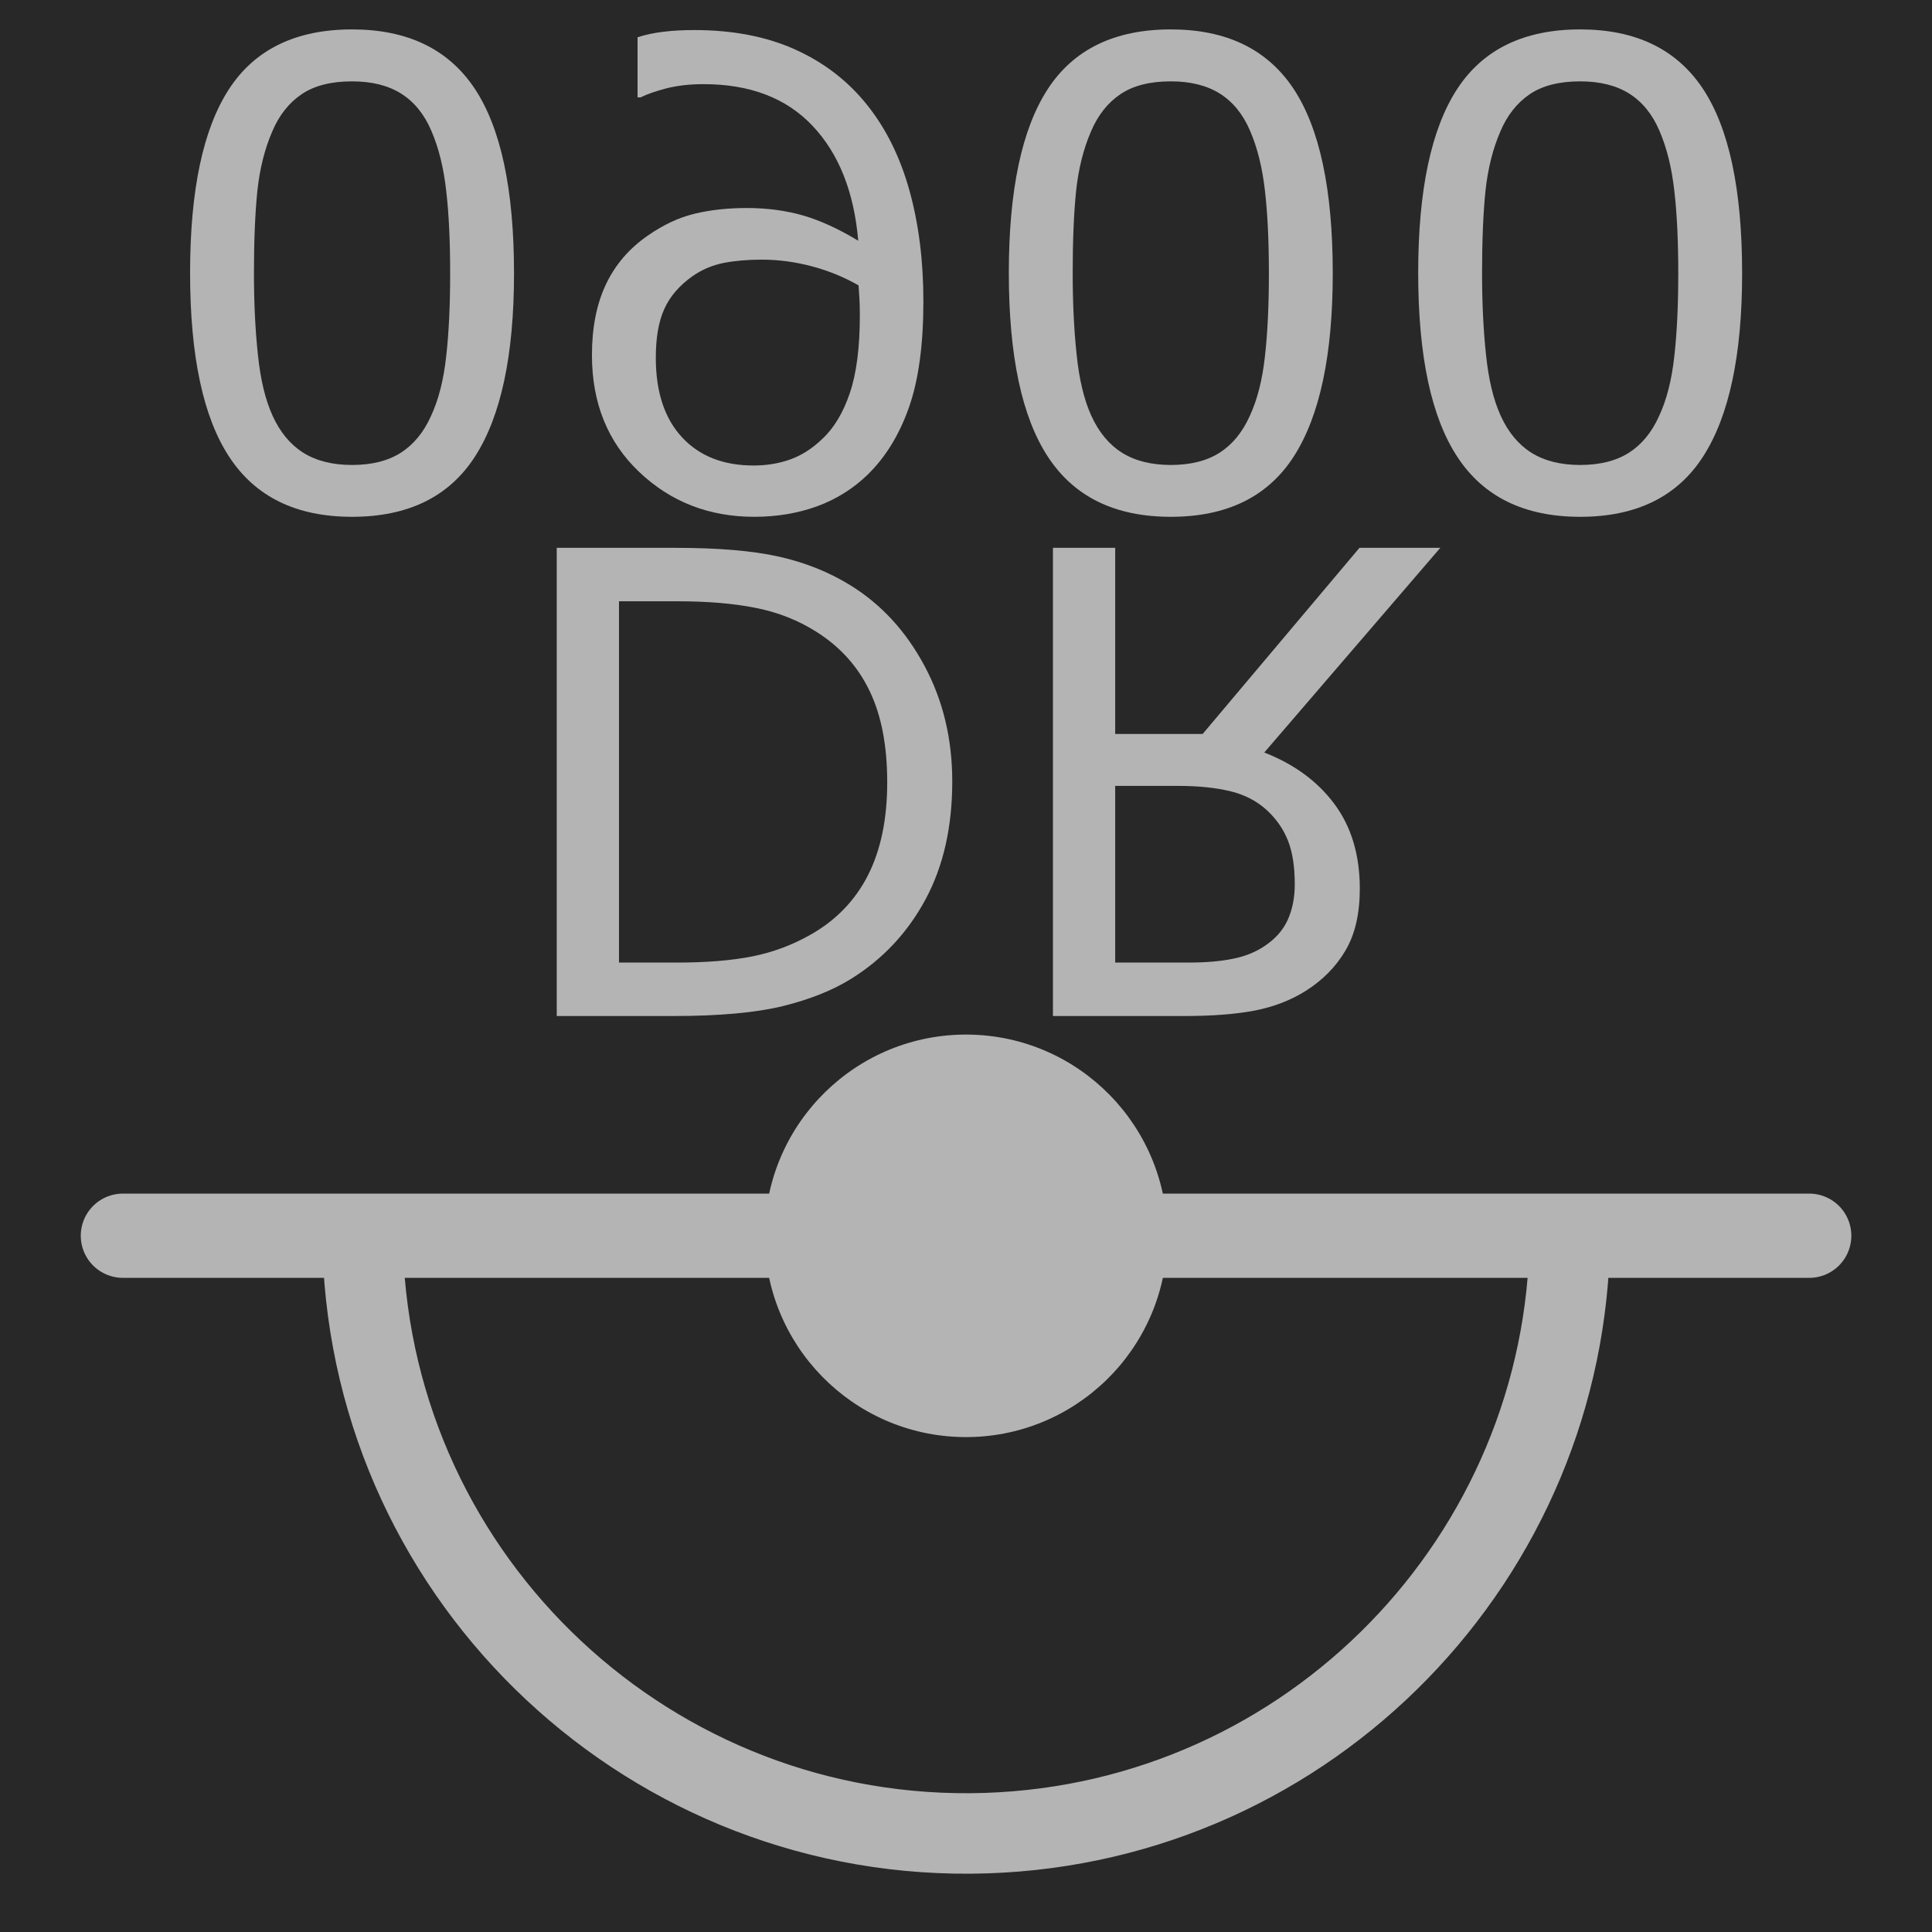
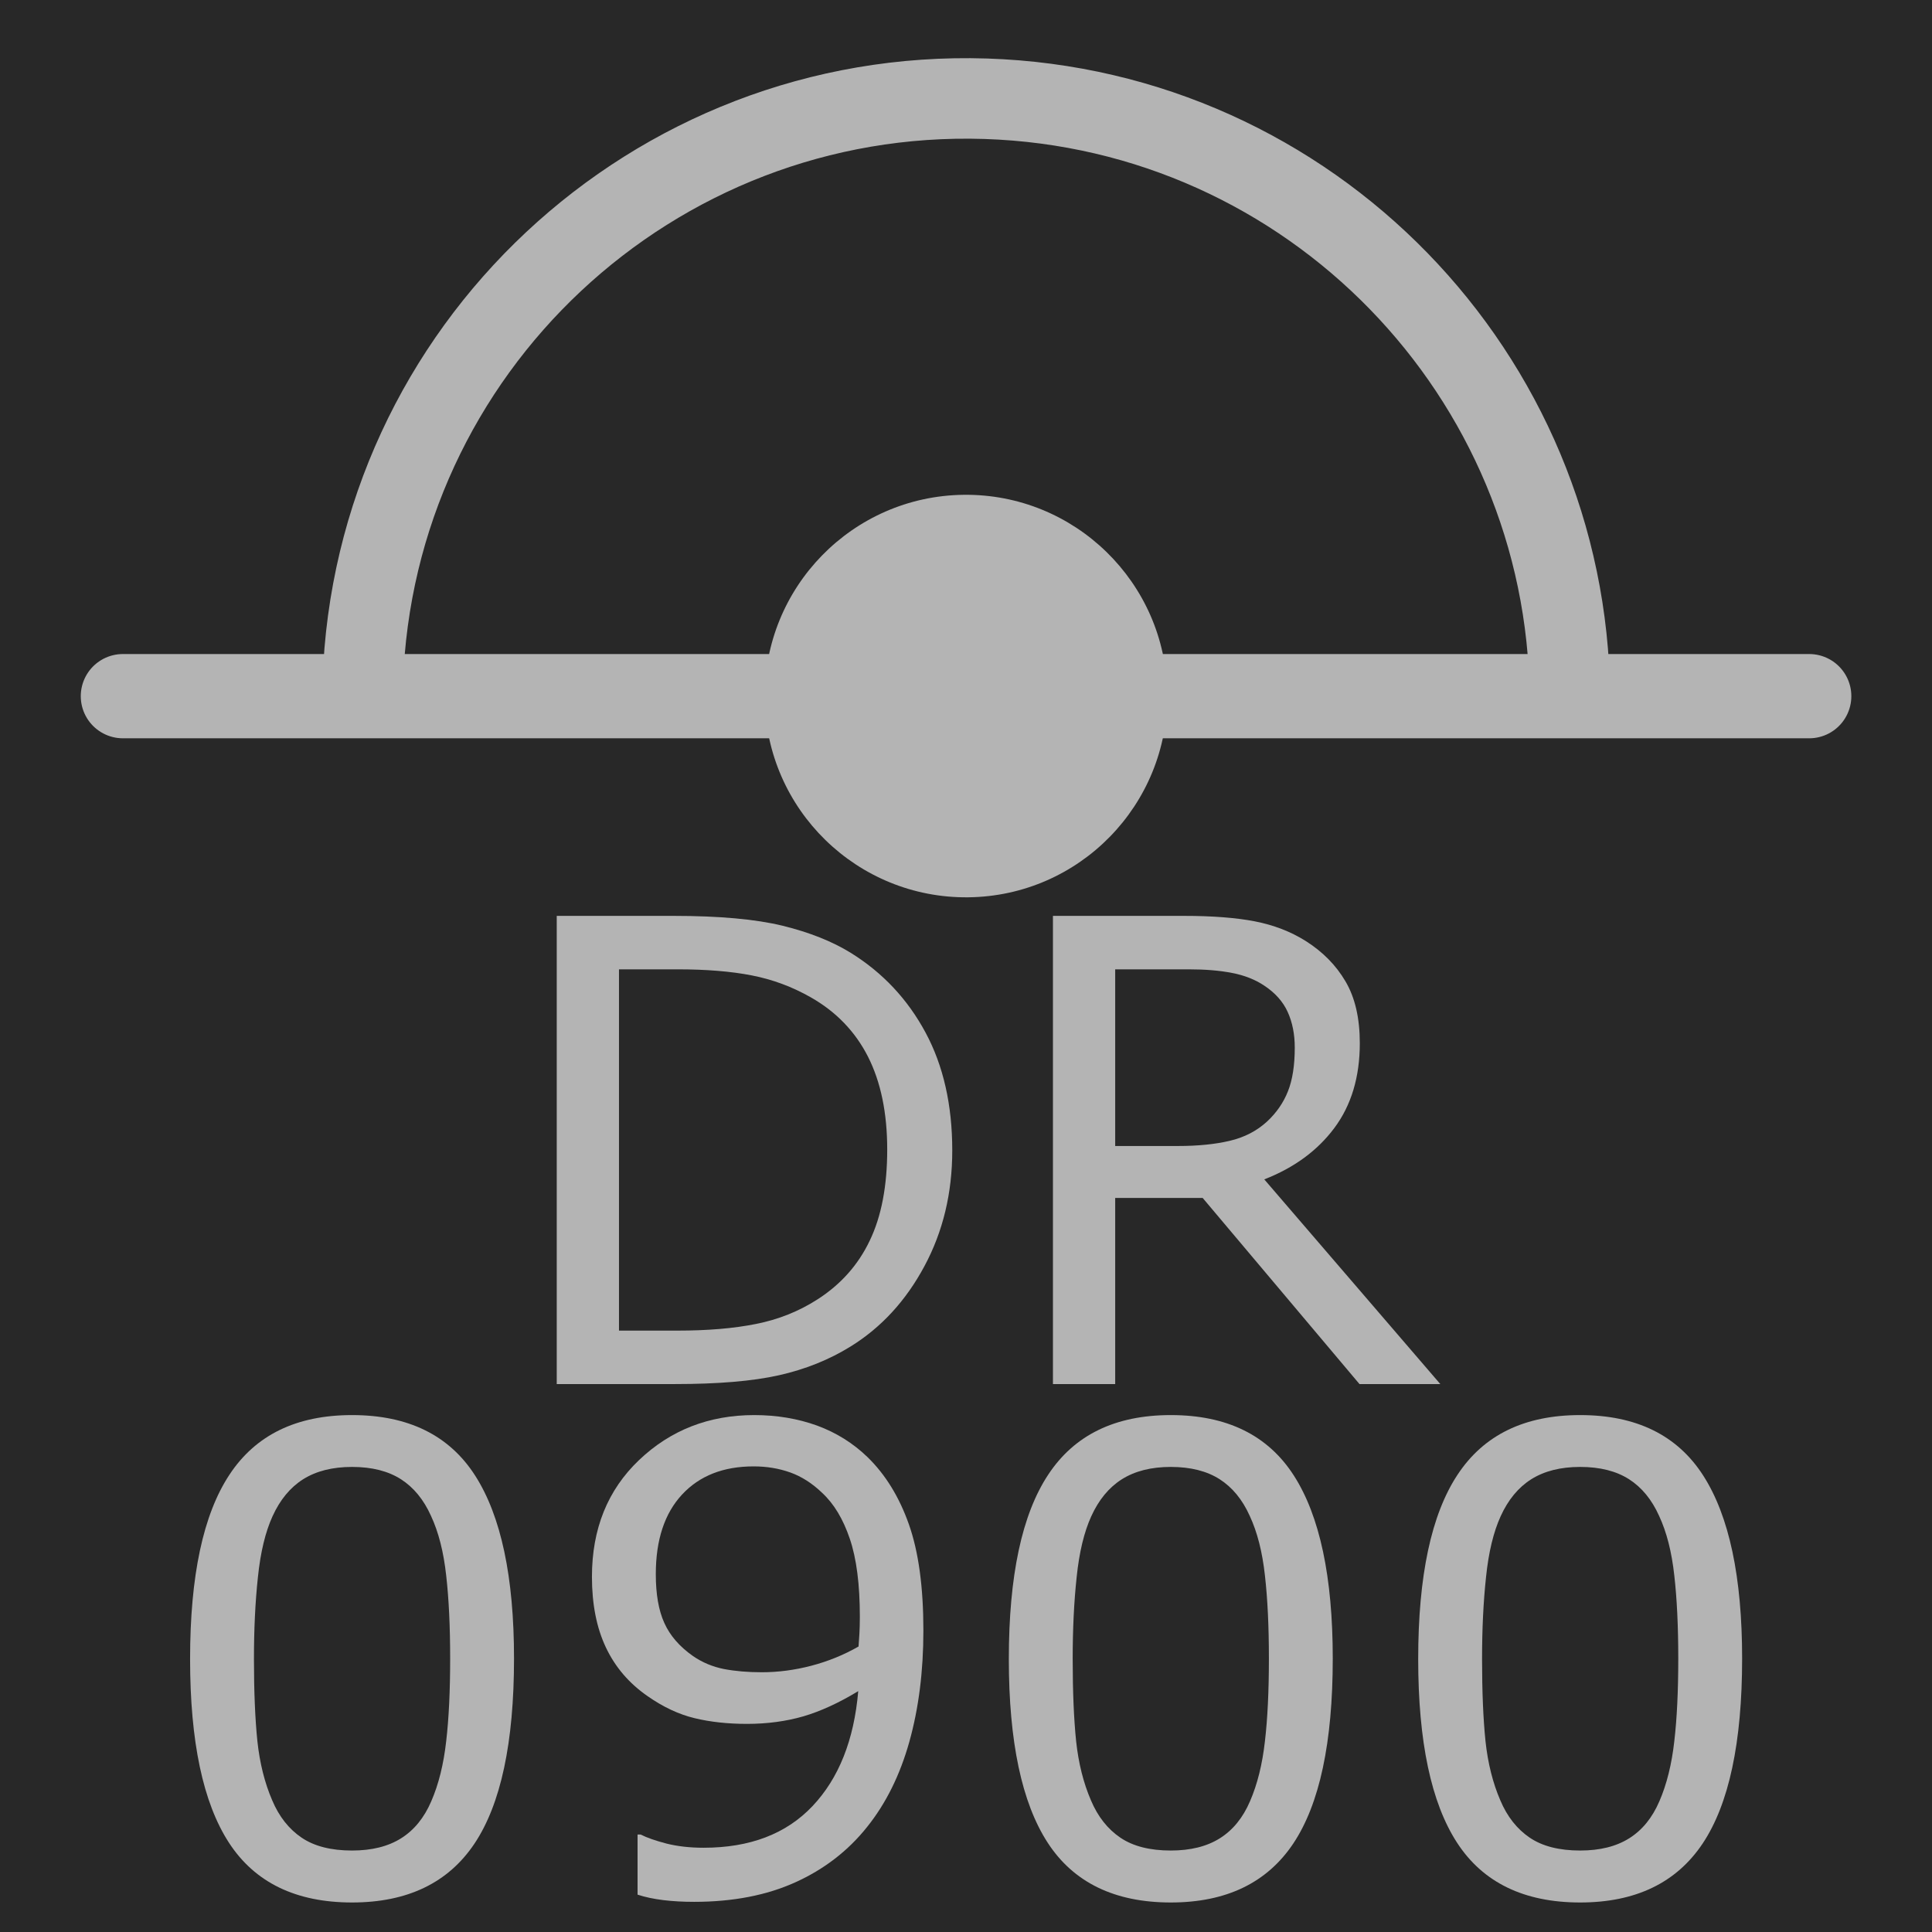
- <svg xmlns="http://www.w3.org/2000/svg" stroke-width="0.501" stroke-linejoin="bevel" fill-rule="evenodd" version="1.1" overflow="visible" width="18pt" height="18pt" viewBox="0 0 18 18">
-   <defs>
+ <svg xmlns="http://www.w3.org/2000/svg" stroke-width="0.501" stroke-linejoin="bevel" fill-rule="evenodd" version="1.1" overflow="visible" width="18pt" height="18pt" viewBox="0 0 18 18" id="svg5081">
+   <defs id="defs5048">
    <marker id="DefaultArrow2" markerUnits="strokeWidth" viewBox="0 0 1 1" markerWidth="1" markerHeight="1" overflow="visible" orient="auto">
-       <g transform="scale(0.009259259)">
-         <path d="M -9 54 L -9 -54 L 117 0 z" />
+       <g transform="scale(0.009259259)" id="g4973">
+         <path d="M -9 54 L -9 -54 L 117 0 z" id="path4971" />
      </g>
    </marker>
    <marker id="DefaultArrow3" markerUnits="strokeWidth" viewBox="0 0 1 1" markerWidth="1" markerHeight="1" overflow="visible" orient="auto">
-       <g transform="scale(0.009259259)">
-         <path d="M -27 54 L -9 0 L -27 -54 L 135 0 z" />
+       <g transform="scale(0.009259259)" id="g4978">
+         <path d="M -27 54 L -9 0 L -27 -54 L 135 0 z" id="path4976" />
      </g>
    </marker>
    <marker id="DefaultArrow4" markerUnits="strokeWidth" viewBox="0 0 1 1" markerWidth="1" markerHeight="1" overflow="visible" orient="auto">
-       <g transform="scale(0.009259259)">
-         <path d="M -9,0 L -9,-45 C -9,-51.708 2.808,-56.580 9,-54 L 117,-9 C 120.916,-7.369 126.000,-4.242 126,0 C 126,4.242 120.916,7.369 117,9 L 9,54 C 2.808,56.580 -9,51.708 -9,45 z" />
+       <g transform="scale(0.009259259)" id="g4983">
+         <path d="M -9,0 L -9,-45 C -9,-51.708 2.808,-56.580 9,-54 L 117,-9 C 120.916,-7.369 126.000,-4.242 126,0 C 126,4.242 120.916,7.369 117,9 L 9,54 C 2.808,56.580 -9,51.708 -9,45 z" id="path4981" />
      </g>
    </marker>
    <marker id="DefaultArrow5" markerUnits="strokeWidth" viewBox="0 0 1 1" markerWidth="1" markerHeight="1" overflow="visible" orient="auto">
-       <g transform="scale(0.009259259)">
-         <path d="M -54, 0 C -54,29.807 -29.807,54 0,54 C 29.807,54 54,29.807 54,0 C 54,-29.807 29.807,-54 0,-54 C -29.807,-54 -54,-29.807 -54,0 z" />
+       <g transform="scale(0.009259259)" id="g4988">
+         <path d="M -54, 0 C -54,29.807 -29.807,54 0,54 C 29.807,54 54,29.807 54,0 C 54,-29.807 29.807,-54 0,-54 C -29.807,-54 -54,-29.807 -54,0 z" id="path4986" />
      </g>
    </marker>
    <marker id="DefaultArrow6" markerUnits="strokeWidth" viewBox="0 0 1 1" markerWidth="1" markerHeight="1" overflow="visible" orient="auto">
-       <g transform="scale(0.009259259)">
-         <path d="M -63,0 L 0,63 L 63,0 L 0,-63 z" />
+       <g transform="scale(0.009259259)" id="g4993">
+         <path d="M -63,0 L 0,63 L 63,0 L 0,-63 z" id="path4991" />
      </g>
    </marker>
    <marker id="DefaultArrow7" markerUnits="strokeWidth" viewBox="0 0 1 1" markerWidth="1" markerHeight="1" overflow="visible" orient="auto">
-       <g transform="scale(0.009259259)">
-         <path d="M 18,-54 L 108,-54 L 63,0 L 108,54 L 18, 54 L -36,0 z" />
+       <g transform="scale(0.009259259)" id="g4998">
+         <path d="M 18,-54 L 108,-54 L 63,0 L 108,54 L 18, 54 L -36,0 z" id="path4996" />
      </g>
    </marker>
    <marker id="DefaultArrow8" markerUnits="strokeWidth" viewBox="0 0 1 1" markerWidth="1" markerHeight="1" overflow="visible" orient="auto">
-       <g transform="scale(0.009259259)">
-         <path d="M -36,0 L 18,-54 L 54,-54 L 18,-18 L 27,-18 L 63,-54 L 99,-54 L 63,-18 L 72,-18 L 108,-54 L 144,-54 L 90,0 L 144,54 L 108,54 L 72,18 L 63,18 L 99,54 L 63,54 L 27,18 L 18,18 L 54,54 L 18,54 z" />
+       <g transform="scale(0.009259259)" id="g5003">
+         <path d="M -36,0 L 18,-54 L 54,-54 L 18,-18 L 27,-18 L 63,-54 L 99,-54 L 63,-18 L 72,-18 L 108,-54 L 144,-54 L 90,0 L 144,54 L 108,54 L 72,18 L 63,18 L 99,54 L 63,54 L 27,18 L 18,18 L 54,54 L 18,54 z" id="path5001" />
      </g>
    </marker>
    <marker id="DefaultArrow9" markerUnits="strokeWidth" viewBox="0 0 1 1" markerWidth="1" markerHeight="1" overflow="visible" orient="auto">
-       <g transform="scale(0.009259259)">
-         <path d="M 0,45 L -45,0 L 0, -45 L 45, 0 z M 0, 63 L-63, 0 L 0, -63 L 63, 0 z" />
+       <g transform="scale(0.009259259)" id="g5008">
+         <path d="M 0,45 L -45,0 L 0, -45 L 45, 0 z M 0, 63 L-63, 0 L 0, -63 L 63, 0 z" id="path5006" />
      </g>
    </marker>
    <filter id="StainedFilter">
-       <feBlend mode="multiply" in2="BackgroundImage" in="SourceGraphic" result="blend" />
-       <feComposite in="blend" in2="SourceAlpha" operator="in" result="comp" />
+       <feBlend mode="multiply" in2="BackgroundImage" in="SourceGraphic" result="blend" id="feBlend5011" />
+       <feComposite in="blend" in2="SourceAlpha" operator="in" result="comp" id="feComposite5013" />
    </filter>
    <filter id="BleachFilter">
-       <feBlend mode="screen" in2="BackgroundImage" in="SourceGraphic" result="blend" />
-       <feComposite in="blend" in2="SourceAlpha" operator="in" result="comp" />
+       <feBlend mode="screen" in2="BackgroundImage" in="SourceGraphic" result="blend" id="feBlend5016" />
+       <feComposite in="blend" in2="SourceAlpha" operator="in" result="comp" id="feComposite5018" />
    </filter>
    <filter id="InvertTransparencyBitmapFilter">
-       <feComponentTransfer>
-         <feFuncR type="gamma" amplitude="1.055" exponent=".417" offset="-0.055" />
-         <feFuncG type="gamma" amplitude="1.055" exponent=".417" offset="-0.055" />
-         <feFuncB type="gamma" amplitude="1.055" exponent=".417" offset="-0.055" />
+       <feComponentTransfer id="feComponentTransfer5027">
+         <feFuncR type="gamma" amplitude="1.055" exponent=".417" offset="-0.055" id="feFuncR5021" />
+         <feFuncG type="gamma" amplitude="1.055" exponent=".417" offset="-0.055" id="feFuncG5023" />
+         <feFuncB type="gamma" amplitude="1.055" exponent=".417" offset="-0.055" id="feFuncB5025" />
      </feComponentTransfer>
-       <feComponentTransfer>
-         <feFuncR type="linear" slope="-1" intercept="1" />
-         <feFuncG type="linear" slope="-1" intercept="1" />
-         <feFuncB type="linear" slope="-1" intercept="1" />
-         <feFuncA type="linear" slope="1" intercept="0" />
+       <feComponentTransfer id="feComponentTransfer5037">
+         <feFuncR type="linear" slope="-1" intercept="1" id="feFuncR5029" />
+         <feFuncG type="linear" slope="-1" intercept="1" id="feFuncG5031" />
+         <feFuncB type="linear" slope="-1" intercept="1" id="feFuncB5033" />
+         <feFuncA type="linear" slope="1" intercept="0" id="feFuncA5035" />
      </feComponentTransfer>
-       <feComponentTransfer>
-         <feFuncR type="gamma" amplitude="1" exponent="2.4" offset="0" />
-         <feFuncG type="gamma" amplitude="1" exponent="2.4" offset="0" />
-         <feFuncB type="gamma" amplitude="1" exponent="2.4" offset="0" />
+       <feComponentTransfer id="feComponentTransfer5045">
+         <feFuncR type="gamma" amplitude="1" exponent="2.4" offset="0" id="feFuncR5039" />
+         <feFuncG type="gamma" amplitude="1" exponent="2.4" offset="0" id="feFuncG5041" />
+         <feFuncB type="gamma" amplitude="1" exponent="2.4" offset="0" id="feFuncB5043" />
      </feComponentTransfer>
    </filter>
+     <clipPath clipPathUnits="userSpaceOnUse" id="clipPath5089">
+       <rect style="fill:none;stroke:#000000;stroke-width:0;stroke-miterlimit:2" id="rect5091" width="18.001" height="18.001" x="0" y="-0.001" transform="scale(1,-1)" />
+     </clipPath>
  </defs>
-   <g id="Document" fill="none" stroke="black" font-family="Times New Roman" font-size="16" transform="scale(1 -1)">
-     <g id="Spread" transform="translate(0 -18)">
+   <g id="Document" font-size="16" transform="translate(0,17.999)" style="font-size:16px;font-family:'Times New Roman';fill:none;stroke:#000000" clip-path="url(#clipPath5089)">
+     <g id="Spread" transform="translate(0,-18)">
      <g id="Layer 1">
-         <path d="M 25.057,9.418 L 49.057,9.418 L 49.057,-14.582 L 25.057,-14.582 L 25.057,9.418" stroke="none" />
+         <path d="m 25.057,9.418 h 24 v -24 h -24 v 24" id="path5050" style="stroke:none" />
        <g id="Group">
-           <path d="M 0,0 L 0,18.001 L 18.001,18.001 L 18.001,0 L 0,0 Z" fill="#282828" stroke-width="0.75" stroke="none" stroke-linejoin="miter" marker-start="none" marker-end="none" stroke-miterlimit="79.84" />
+           <path d="M 0,0 V 18.001 H 18.001 V 0 Z" stroke-miterlimit="79.84" id="path5052" style="fill:#282828;stroke:none;stroke-width:0.75;stroke-linejoin:miter;stroke-miterlimit:79.84;marker-start:none;marker-end:none" />
          <g id="Group_1">
-             <g id="Group_2" fill="#b4b4b4">
-               <path d="M 1.145,6.487 L 16.856,6.487" fill="none" stroke-width="0.785" stroke-linecap="round" stroke-linejoin="round" stroke="#b4b4b4" stroke-miterlimit="79.84" />
-               <path d="M 8.978,4.611 C 10.013,4.599 10.863,5.429 10.875,6.464 C 10.887,7.499 10.057,8.349 9.022,8.361 C 7.987,8.373 7.137,7.543 7.125,6.508 C 7.113,5.473 7.943,4.623 8.978,4.611 Z" stroke-linejoin="miter" stroke-width="0.238" stroke="none" marker-start="none" marker-end="none" stroke-miterlimit="79.84" />
+             <g id="Group_2" style="fill:#b4b4b4">
+               <path d="M 1.145,6.487 H 16.856" stroke-miterlimit="79.84" id="path5054" style="fill:none;stroke:#b4b4b4;stroke-width:0.785;stroke-linecap:round;stroke-linejoin:round;stroke-miterlimit:79.84" />
+               <path d="M 8.978,4.611 C 10.013,4.599 10.863,5.429 10.875,6.464 10.887,7.499 10.057,8.349 9.022,8.361 7.987,8.373 7.137,7.543 7.125,6.508 7.113,5.473 7.943,4.623 8.978,4.611 Z" stroke-miterlimit="79.84" id="path5056" style="stroke:none;stroke-width:0.238;stroke-linejoin:miter;stroke-miterlimit:79.84;marker-start:none;marker-end:none" />
            </g>
-             <path d="M 3.38,6.359 C 3.481,3.256 6.083,0.82 9.186,0.921 C 12.21,1.02 14.602,3.495 14.626,6.494 L 3.377,6.494 C 3.377,6.45 3.378,6.405 3.38,6.359 Z" stroke-linejoin="miter" stroke-width="0.75" stroke="#b4b4b4" marker-start="none" marker-end="none" stroke-miterlimit="79.84" />
+             <path d="M 3.38,6.359 C 3.481,3.256 6.083,0.82 9.186,0.921 12.21,1.02 14.602,3.495 14.626,6.494 H 3.377 C 3.377,6.45 3.378,6.405 3.38,6.359 Z" stroke-miterlimit="79.84" id="path5059" style="stroke:#b4b4b4;stroke-width:0.75;stroke-linejoin:miter;stroke-miterlimit:79.84;marker-start:none;marker-end:none" />
          </g>
-           <g id="Group_3" fill-rule="nonzero" stroke-linejoin="round" stroke-linecap="round" stroke="none" stroke-width="0.375" fill="#b4b4b4" stroke-miterlimit="79.84">
+           <g id="Group_3" stroke-miterlimit="79.84" style="fill:#b4b4b4;fill-rule:nonzero;stroke:none;stroke-width:0.375;stroke-linecap:round;stroke-linejoin:round;stroke-miterlimit:79.84">
            <g id="Group_4">
-               <path d="M 8.872,10.719 C 8.872,11.116 8.786,11.475 8.613,11.797 C 8.44,12.12 8.21,12.37 7.923,12.547 C 7.724,12.67 7.502,12.759 7.257,12.814 C 7.012,12.869 6.689,12.896 6.288,12.896 L 5.187,12.896 L 5.187,8.534 L 6.277,8.534 C 6.702,8.534 7.041,8.565 7.292,8.626 C 7.543,8.688 7.755,8.772 7.929,8.88 C 8.226,9.065 8.457,9.312 8.623,9.621 C 8.789,9.929 8.872,10.296 8.872,10.719 Z M 8.266,10.711 C 8.266,10.369 8.206,10.081 8.087,9.846 C 7.968,9.612 7.79,9.427 7.554,9.293 C 7.382,9.195 7.2,9.127 7.006,9.089 C 6.813,9.051 6.581,9.032 6.312,9.032 L 5.767,9.032 L 5.767,12.398 L 6.312,12.398 C 6.591,12.398 6.835,12.378 7.043,12.336 C 7.251,12.295 7.442,12.219 7.615,12.108 C 7.832,11.969 7.995,11.787 8.103,11.56 C 8.212,11.334 8.266,11.05 8.266,10.711 Z" marker-start="none" marker-end="none" />
-               <path d="M 13.419,12.896 L 12.666,12.896 L 11.205,11.162 L 10.39,11.162 L 10.39,12.896 L 9.81,12.896 L 9.81,8.534 L 11.031,8.534 C 11.295,8.534 11.515,8.551 11.691,8.585 C 11.866,8.619 12.025,8.68 12.165,8.768 C 12.323,8.868 12.447,8.993 12.536,9.145 C 12.625,9.296 12.669,9.488 12.669,9.72 C 12.669,10.035 12.59,10.298 12.432,10.51 C 12.274,10.722 12.056,10.881 11.779,10.989 L 13.419,12.896 Z M 12.063,9.761 C 12.063,9.636 12.041,9.526 11.997,9.429 C 11.953,9.332 11.88,9.251 11.779,9.184 C 11.695,9.128 11.595,9.088 11.48,9.066 C 11.364,9.043 11.229,9.032 11.073,9.032 L 10.39,9.032 L 10.39,10.678 L 10.976,10.678 C 11.159,10.678 11.32,10.662 11.456,10.63 C 11.593,10.598 11.709,10.538 11.805,10.45 C 11.893,10.368 11.958,10.274 12,10.167 C 12.042,10.061 12.063,9.926 12.063,9.761 Z" marker-start="none" marker-end="none" />
+               <path d="m 8.872,10.719 c 0,0.397 -0.086,0.756 -0.259,1.078 C 8.44,12.12 8.21,12.37 7.923,12.547 7.724,12.67 7.502,12.759 7.257,12.814 7.012,12.869 6.689,12.896 6.288,12.896 H 5.187 V 8.534 h 1.09 c 0.425,0 0.764,0.031 1.015,0.092 0.251,0.062 0.463,0.146 0.637,0.254 0.297,0.185 0.528,0.432 0.694,0.741 0.166,0.308 0.249,0.675 0.249,1.098 z M 8.266,10.711 c 0,-0.342 -0.06,-0.63 -0.179,-0.865 C 7.968,9.612 7.79,9.427 7.554,9.293 7.382,9.195 7.2,9.127 7.006,9.089 6.813,9.051 6.581,9.032 6.312,9.032 H 5.767 v 3.366 h 0.545 c 0.279,0 0.523,-0.02 0.731,-0.062 0.208,-0.041 0.399,-0.117 0.572,-0.228 0.217,-0.139 0.38,-0.321 0.488,-0.548 0.109,-0.226 0.163,-0.51 0.163,-0.849 z" id="path5062" style="marker-start:none;marker-end:none" />
+               <path d="M 13.419,12.896 H 12.666 L 11.205,11.162 H 10.39 v 1.734 H 9.81 V 8.534 h 1.221 c 0.264,0 0.484,0.017 0.66,0.051 0.175,0.034 0.334,0.095 0.474,0.183 0.158,0.1 0.282,0.225 0.371,0.377 0.089,0.151 0.133,0.343 0.133,0.575 0,0.315 -0.079,0.578 -0.237,0.79 -0.158,0.212 -0.376,0.371 -0.653,0.479 z M 12.063,9.761 C 12.063,9.636 12.041,9.526 11.997,9.429 11.953,9.332 11.88,9.251 11.779,9.184 11.695,9.128 11.595,9.088 11.48,9.066 11.364,9.043 11.229,9.032 11.073,9.032 H 10.39 v 1.646 h 0.586 c 0.183,0 0.344,-0.016 0.48,-0.048 0.137,-0.032 0.253,-0.092 0.349,-0.18 0.088,-0.082 0.153,-0.176 0.195,-0.283 0.042,-0.106 0.063,-0.241 0.063,-0.406 z" id="path5064" style="marker-start:none;marker-end:none" />
            </g>
            <g id="Group_5">
-               <path d="M 4.789,15.453 C 4.789,16.236 4.666,16.81 4.421,17.177 C 4.176,17.543 3.796,17.726 3.28,17.726 C 2.757,17.726 2.374,17.54 2.133,17.169 C 1.892,16.798 1.771,16.228 1.771,15.458 C 1.771,14.683 1.893,14.11 2.138,13.74 C 2.382,13.37 2.762,13.185 3.28,13.185 C 3.804,13.185 4.186,13.373 4.427,13.749 C 4.668,14.125 4.789,14.693 4.789,15.453 Z M 4.018,16.783 C 4.087,16.624 4.133,16.438 4.157,16.224 C 4.182,16.011 4.194,15.753 4.194,15.453 C 4.194,15.156 4.182,14.898 4.157,14.679 C 4.133,14.46 4.086,14.275 4.015,14.123 C 3.947,13.972 3.854,13.859 3.736,13.783 C 3.617,13.707 3.466,13.668 3.28,13.668 C 3.096,13.668 2.945,13.707 2.824,13.783 C 2.704,13.859 2.609,13.974 2.539,14.128 C 2.473,14.273 2.427,14.461 2.403,14.694 C 2.378,14.926 2.366,15.181 2.366,15.458 C 2.366,15.763 2.377,16.018 2.398,16.223 C 2.42,16.428 2.466,16.612 2.536,16.774 C 2.6,16.926 2.692,17.042 2.81,17.122 C 2.928,17.202 3.085,17.242 3.28,17.242 C 3.464,17.242 3.616,17.204 3.737,17.128 C 3.858,17.052 3.952,16.937 4.018,16.783 Z" marker-start="none" marker-end="none" />
-               <path d="M 8.603,15.192 C 8.603,15.573 8.559,15.918 8.472,16.229 C 8.385,16.539 8.254,16.804 8.078,17.023 C 7.901,17.245 7.678,17.417 7.41,17.538 C 7.143,17.659 6.828,17.72 6.467,17.72 C 6.366,17.72 6.27,17.715 6.18,17.704 C 6.09,17.693 6.01,17.676 5.94,17.653 L 5.94,17.093 L 5.969,17.093 C 6.026,17.122 6.106,17.15 6.209,17.177 C 6.313,17.203 6.428,17.216 6.555,17.216 C 6.987,17.216 7.325,17.087 7.57,16.828 C 7.815,16.569 7.957,16.212 7.996,15.757 C 7.815,15.867 7.644,15.945 7.484,15.992 C 7.324,16.038 7.149,16.062 6.959,16.062 C 6.78,16.062 6.617,16.044 6.472,16.009 C 6.326,15.974 6.18,15.906 6.034,15.804 C 5.862,15.685 5.732,15.534 5.645,15.35 C 5.558,15.166 5.515,14.947 5.515,14.691 C 5.515,14.246 5.661,13.883 5.954,13.604 C 6.247,13.325 6.605,13.185 7.027,13.185 C 7.238,13.185 7.433,13.218 7.613,13.283 C 7.792,13.349 7.949,13.447 8.084,13.578 C 8.25,13.74 8.378,13.948 8.468,14.203 C 8.558,14.458 8.603,14.788 8.603,15.192 Z M 8.011,15.066 C 8.011,14.763 7.98,14.52 7.917,14.336 C 7.855,14.153 7.769,14.01 7.659,13.909 C 7.568,13.821 7.469,13.758 7.364,13.72 C 7.258,13.682 7.144,13.663 7.021,13.663 C 6.74,13.663 6.517,13.75 6.354,13.926 C 6.191,14.102 6.11,14.349 6.11,14.667 C 6.11,14.853 6.136,15.004 6.189,15.121 C 6.242,15.239 6.33,15.341 6.455,15.429 C 6.543,15.49 6.64,15.53 6.745,15.551 C 6.851,15.571 6.968,15.581 7.097,15.581 C 7.249,15.581 7.404,15.561 7.56,15.52 C 7.716,15.479 7.863,15.419 7.999,15.341 C 8.001,15.3 8.004,15.26 8.007,15.22 C 8.009,15.18 8.011,15.128 8.011,15.066 Z" marker-start="none" marker-end="none" />
-               <path d="M 12.417,15.453 C 12.417,16.236 12.294,16.81 12.049,17.177 C 11.804,17.543 11.424,17.726 10.908,17.726 C 10.385,17.726 10.002,17.54 9.761,17.169 C 9.52,16.798 9.399,16.228 9.399,15.458 C 9.399,14.683 9.521,14.11 9.766,13.74 C 10.01,13.37 10.39,13.185 10.908,13.185 C 11.432,13.185 11.814,13.373 12.055,13.749 C 12.296,14.125 12.417,14.693 12.417,15.453 Z M 11.646,16.783 C 11.715,16.624 11.761,16.438 11.785,16.224 C 11.81,16.011 11.822,15.753 11.822,15.453 C 11.822,15.156 11.81,14.898 11.785,14.679 C 11.761,14.46 11.714,14.275 11.643,14.123 C 11.575,13.972 11.482,13.859 11.364,13.783 C 11.245,13.707 11.094,13.668 10.908,13.668 C 10.724,13.668 10.573,13.707 10.452,13.783 C 10.332,13.859 10.237,13.974 10.167,14.128 C 10.101,14.273 10.055,14.461 10.031,14.694 C 10.006,14.926 9.994,15.181 9.994,15.458 C 9.994,15.763 10.005,16.018 10.026,16.223 C 10.048,16.428 10.094,16.612 10.164,16.774 C 10.228,16.926 10.32,17.042 10.438,17.122 C 10.556,17.202 10.713,17.242 10.908,17.242 C 11.092,17.242 11.244,17.204 11.365,17.128 C 11.486,17.052 11.58,16.937 11.646,16.783 Z" marker-start="none" marker-end="none" />
-               <path d="M 16.231,15.453 C 16.231,16.236 16.108,16.81 15.863,17.177 C 15.618,17.543 15.238,17.726 14.722,17.726 C 14.199,17.726 13.816,17.54 13.575,17.169 C 13.334,16.798 13.213,16.228 13.213,15.458 C 13.213,14.683 13.335,14.11 13.58,13.74 C 13.824,13.37 14.204,13.185 14.722,13.185 C 15.246,13.185 15.628,13.373 15.869,13.749 C 16.11,14.125 16.231,14.693 16.231,15.453 Z M 15.46,16.783 C 15.529,16.624 15.575,16.438 15.599,16.224 C 15.624,16.011 15.636,15.753 15.636,15.453 C 15.636,15.156 15.624,14.898 15.599,14.679 C 15.575,14.46 15.528,14.275 15.457,14.123 C 15.389,13.972 15.296,13.859 15.178,13.783 C 15.059,13.707 14.908,13.668 14.722,13.668 C 14.538,13.668 14.387,13.707 14.266,13.783 C 14.146,13.859 14.051,13.974 13.981,14.128 C 13.915,14.273 13.869,14.461 13.845,14.694 C 13.82,14.926 13.808,15.181 13.808,15.458 C 13.808,15.763 13.819,16.018 13.84,16.223 C 13.862,16.428 13.908,16.612 13.978,16.774 C 14.042,16.926 14.134,17.042 14.252,17.122 C 14.37,17.202 14.527,17.242 14.722,17.242 C 14.906,17.242 15.058,17.204 15.179,17.128 C 15.3,17.052 15.394,16.937 15.46,16.783 Z" marker-start="none" marker-end="none" />
+               <path d="m 4.789,15.453 c 0,0.783 -0.123,1.357 -0.368,1.724 -0.245,0.366 -0.625,0.549 -1.141,0.549 -0.523,0 -0.906,-0.186 -1.147,-0.557 -0.241,-0.371 -0.362,-0.941 -0.362,-1.711 0,-0.775 0.122,-1.348 0.367,-1.718 0.244,-0.37 0.624,-0.555 1.142,-0.555 0.524,0 0.906,0.188 1.147,0.564 0.241,0.376 0.362,0.944 0.362,1.704 z m -0.771,1.33 C 4.087,16.624 4.133,16.438 4.157,16.224 4.182,16.011 4.194,15.753 4.194,15.453 4.194,15.156 4.182,14.898 4.157,14.679 4.133,14.46 4.086,14.275 4.015,14.123 3.947,13.972 3.854,13.859 3.736,13.783 3.617,13.707 3.466,13.668 3.28,13.668 c -0.184,0 -0.335,0.039 -0.456,0.115 -0.12,0.076 -0.215,0.191 -0.285,0.345 -0.066,0.145 -0.112,0.333 -0.136,0.566 -0.025,0.232 -0.037,0.487 -0.037,0.764 0,0.305 0.011,0.56 0.032,0.765 0.022,0.205 0.068,0.389 0.138,0.551 0.064,0.152 0.156,0.268 0.274,0.348 0.118,0.08 0.275,0.12 0.47,0.12 0.184,0 0.336,-0.038 0.457,-0.114 0.121,-0.076 0.215,-0.191 0.281,-0.345 z" id="path5067" style="marker-start:none;marker-end:none" />
+               <path d="m 8.603,15.192 c 0,0.381 -0.044,0.726 -0.131,1.037 -0.087,0.31 -0.218,0.575 -0.394,0.794 -0.177,0.222 -0.4,0.394 -0.668,0.515 C 7.143,17.659 6.828,17.72 6.467,17.72 6.366,17.72 6.27,17.715 6.18,17.704 6.09,17.693 6.01,17.676 5.94,17.653 v -0.56 h 0.029 c 0.057,0.029 0.137,0.057 0.24,0.084 0.104,0.026 0.219,0.039 0.346,0.039 0.432,0 0.77,-0.129 1.015,-0.388 0.245,-0.259 0.387,-0.616 0.426,-1.071 -0.181,0.11 -0.352,0.188 -0.512,0.235 -0.16,0.046 -0.335,0.07 -0.525,0.07 -0.179,0 -0.342,-0.018 -0.487,-0.053 C 6.326,15.974 6.18,15.906 6.034,15.804 5.862,15.685 5.732,15.534 5.645,15.35 5.558,15.166 5.515,14.947 5.515,14.691 c 0,-0.445 0.146,-0.808 0.439,-1.087 0.293,-0.279 0.651,-0.419 1.073,-0.419 0.211,0 0.406,0.033 0.586,0.098 0.179,0.066 0.336,0.164 0.471,0.295 0.166,0.162 0.294,0.37 0.384,0.625 0.09,0.255 0.135,0.585 0.135,0.989 z M 8.011,15.066 C 8.011,14.763 7.98,14.52 7.917,14.336 7.855,14.153 7.769,14.01 7.659,13.909 7.568,13.821 7.469,13.758 7.364,13.72 7.258,13.682 7.144,13.663 7.021,13.663 c -0.281,0 -0.504,0.087 -0.667,0.263 -0.163,0.176 -0.244,0.423 -0.244,0.741 0,0.186 0.026,0.337 0.079,0.454 0.053,0.118 0.141,0.22 0.266,0.308 0.088,0.061 0.185,0.101 0.29,0.122 0.106,0.02 0.223,0.03 0.352,0.03 0.152,0 0.307,-0.02 0.463,-0.061 C 7.716,15.479 7.863,15.419 7.999,15.341 8.001,15.3 8.004,15.26 8.007,15.22 8.009,15.18 8.011,15.128 8.011,15.066 Z" id="path5069" style="marker-start:none;marker-end:none" />
+               <path d="m 12.417,15.453 c 0,0.783 -0.123,1.357 -0.368,1.724 -0.245,0.366 -0.625,0.549 -1.141,0.549 -0.523,0 -0.906,-0.186 -1.147,-0.557 -0.241,-0.371 -0.362,-0.941 -0.362,-1.711 0,-0.775 0.122,-1.348 0.367,-1.718 0.244,-0.37 0.624,-0.555 1.142,-0.555 0.524,0 0.906,0.188 1.147,0.564 0.241,0.376 0.362,0.944 0.362,1.704 z m -0.771,1.33 c 0.069,-0.159 0.115,-0.345 0.139,-0.559 0.025,-0.213 0.037,-0.471 0.037,-0.771 0,-0.297 -0.012,-0.555 -0.037,-0.774 -0.024,-0.219 -0.071,-0.404 -0.142,-0.556 -0.068,-0.151 -0.161,-0.264 -0.279,-0.34 -0.119,-0.076 -0.27,-0.115 -0.456,-0.115 -0.184,0 -0.335,0.039 -0.456,0.115 -0.12,0.076 -0.215,0.191 -0.285,0.345 -0.066,0.145 -0.112,0.333 -0.136,0.566 -0.025,0.232 -0.037,0.487 -0.037,0.764 0,0.305 0.011,0.56 0.032,0.765 0.022,0.205 0.068,0.389 0.138,0.551 0.064,0.152 0.156,0.268 0.274,0.348 0.118,0.08 0.275,0.12 0.47,0.12 0.184,0 0.336,-0.038 0.457,-0.114 0.121,-0.076 0.215,-0.191 0.281,-0.345 z" id="path5071" style="marker-start:none;marker-end:none" />
+               <path d="m 16.231,15.453 c 0,0.783 -0.123,1.357 -0.368,1.724 -0.245,0.366 -0.625,0.549 -1.141,0.549 -0.523,0 -0.906,-0.186 -1.147,-0.557 -0.241,-0.371 -0.362,-0.941 -0.362,-1.711 0,-0.775 0.122,-1.348 0.367,-1.718 0.244,-0.37 0.624,-0.555 1.142,-0.555 0.524,0 0.906,0.188 1.147,0.564 0.241,0.376 0.362,0.944 0.362,1.704 z m -0.771,1.33 c 0.069,-0.159 0.115,-0.345 0.139,-0.559 0.025,-0.213 0.037,-0.471 0.037,-0.771 0,-0.297 -0.012,-0.555 -0.037,-0.774 -0.024,-0.219 -0.071,-0.404 -0.142,-0.556 -0.068,-0.151 -0.161,-0.264 -0.279,-0.34 -0.119,-0.076 -0.27,-0.115 -0.456,-0.115 -0.184,0 -0.335,0.039 -0.456,0.115 -0.12,0.076 -0.215,0.191 -0.285,0.345 -0.066,0.145 -0.112,0.333 -0.136,0.566 -0.025,0.232 -0.037,0.487 -0.037,0.764 0,0.305 0.011,0.56 0.032,0.765 0.022,0.205 0.068,0.389 0.138,0.551 0.064,0.152 0.156,0.268 0.274,0.348 0.118,0.08 0.275,0.12 0.47,0.12 0.184,0 0.336,-0.038 0.457,-0.114 0.121,-0.076 0.215,-0.191 0.281,-0.345 z" id="path5073" style="marker-start:none;marker-end:none" />
            </g>
          </g>
        </g>
      </g>
    </g>
  </g>
</svg>
